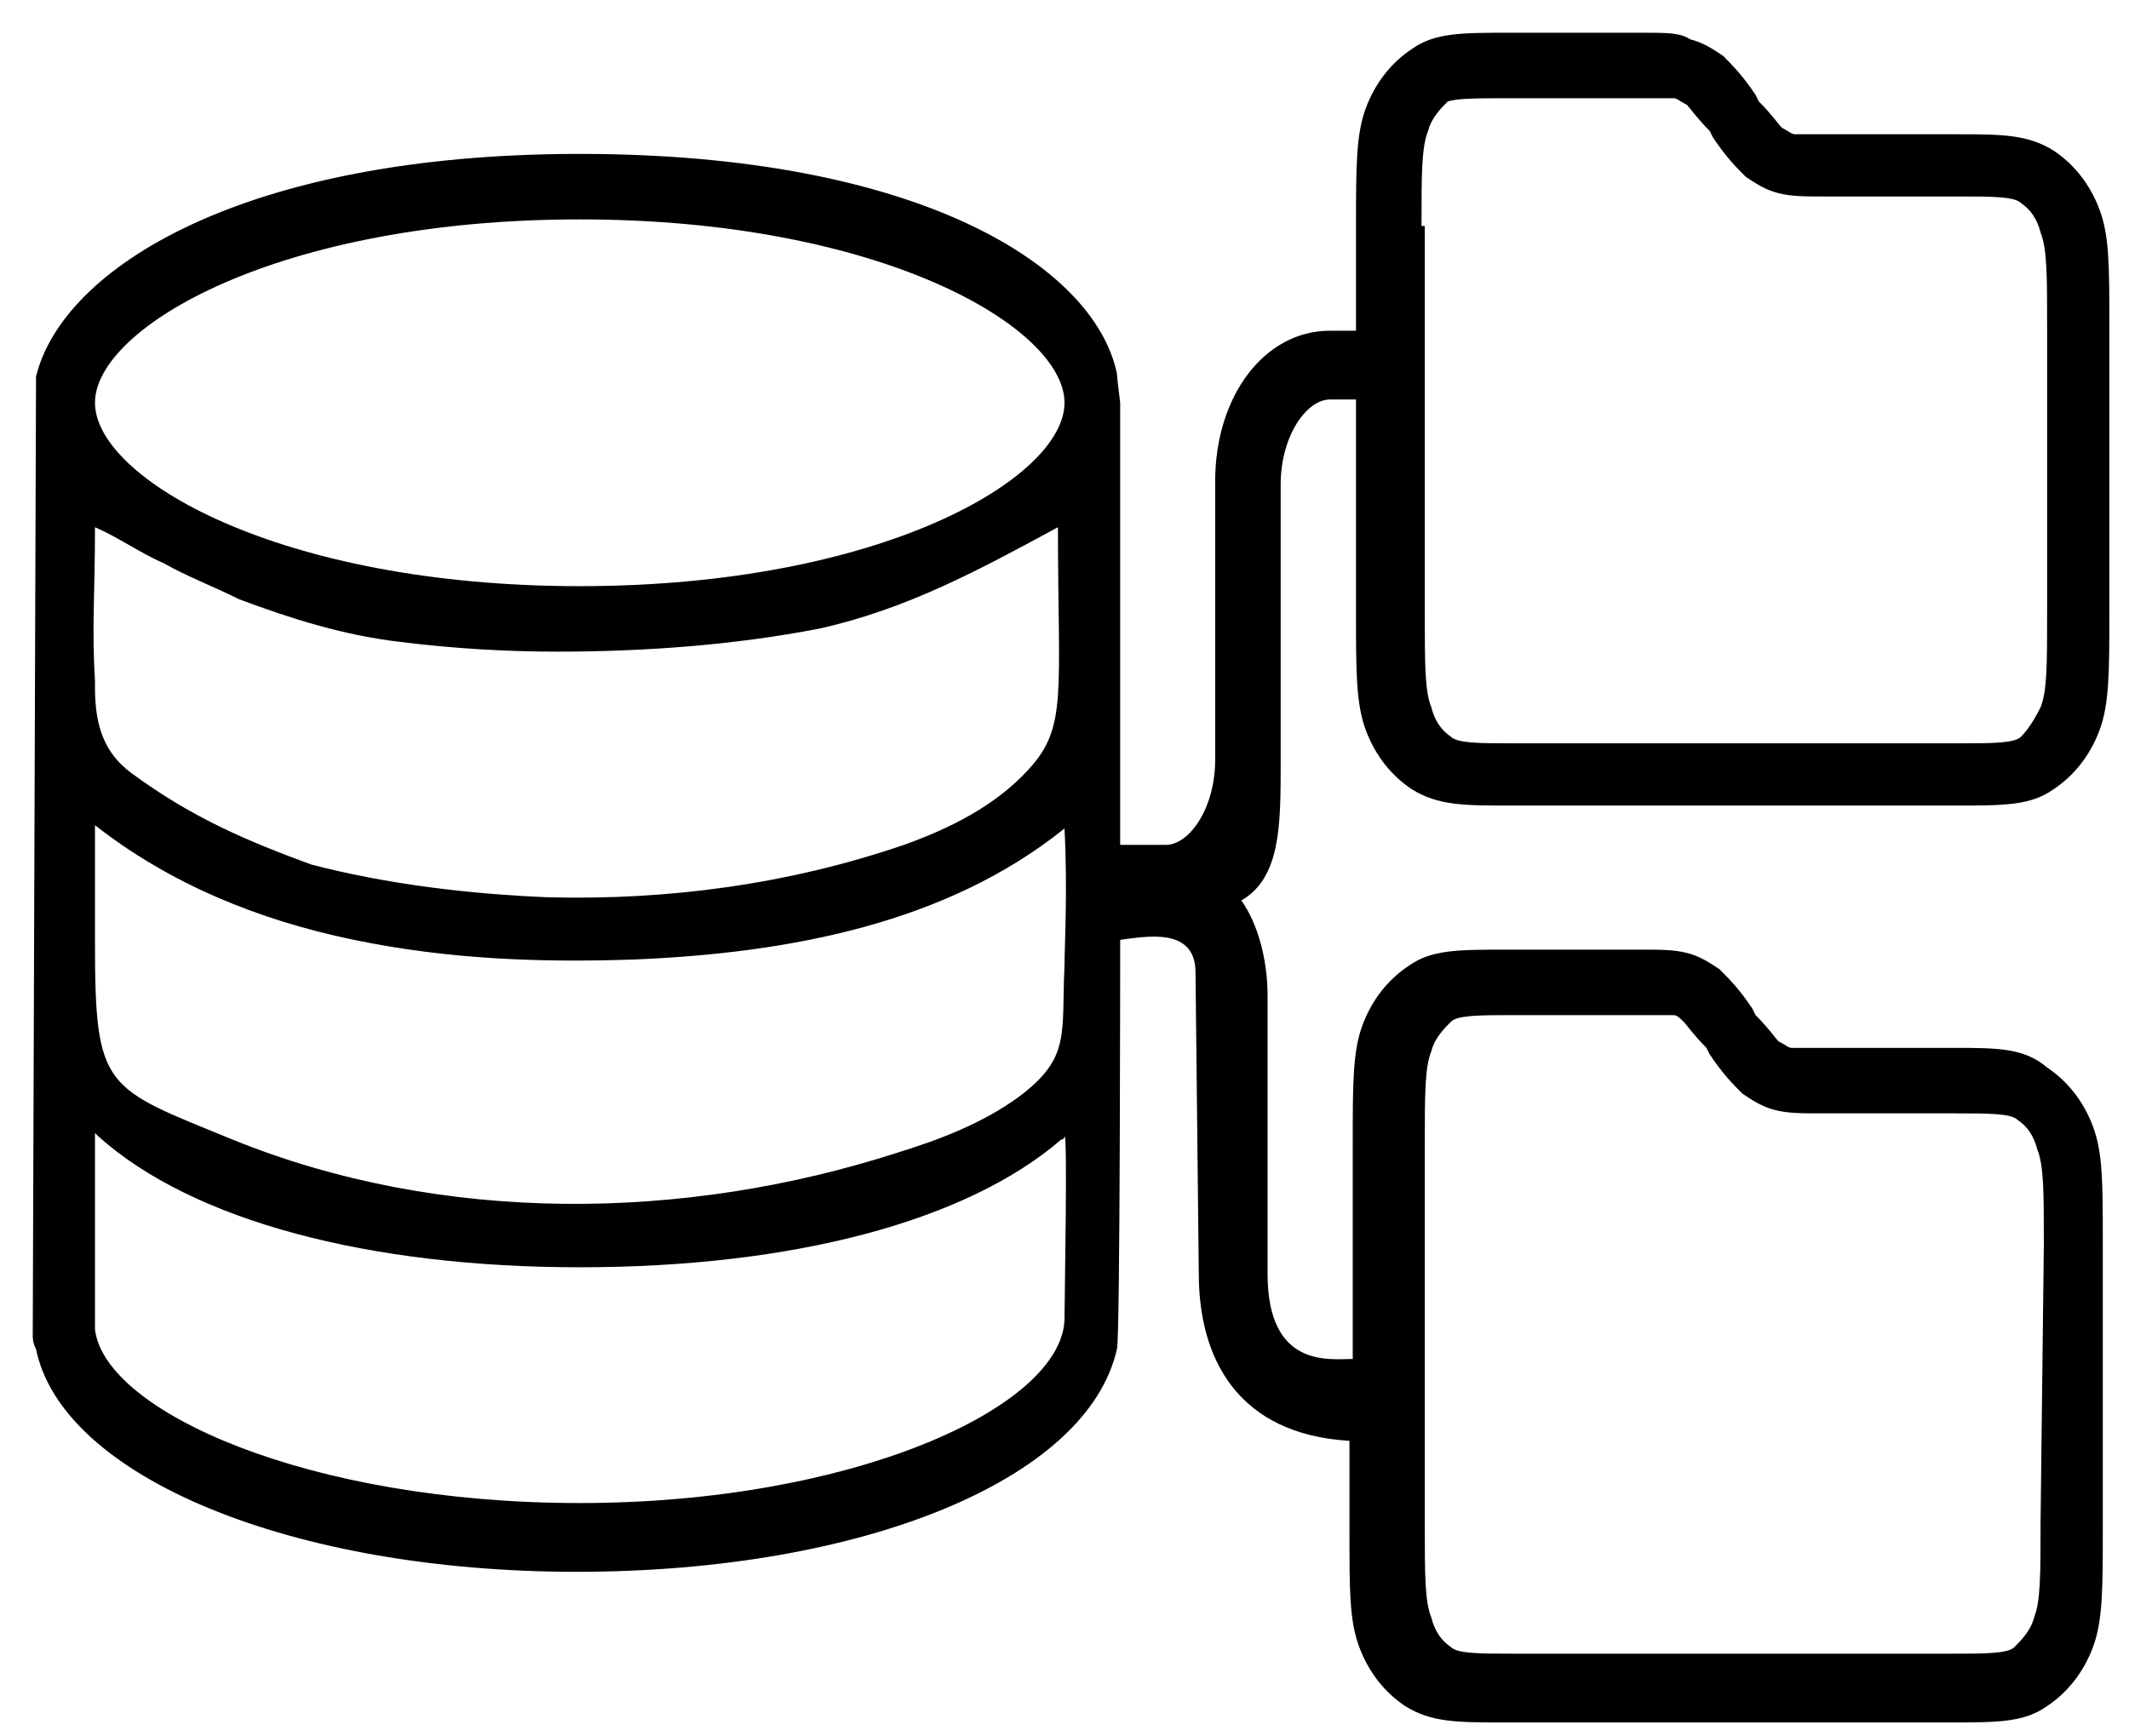
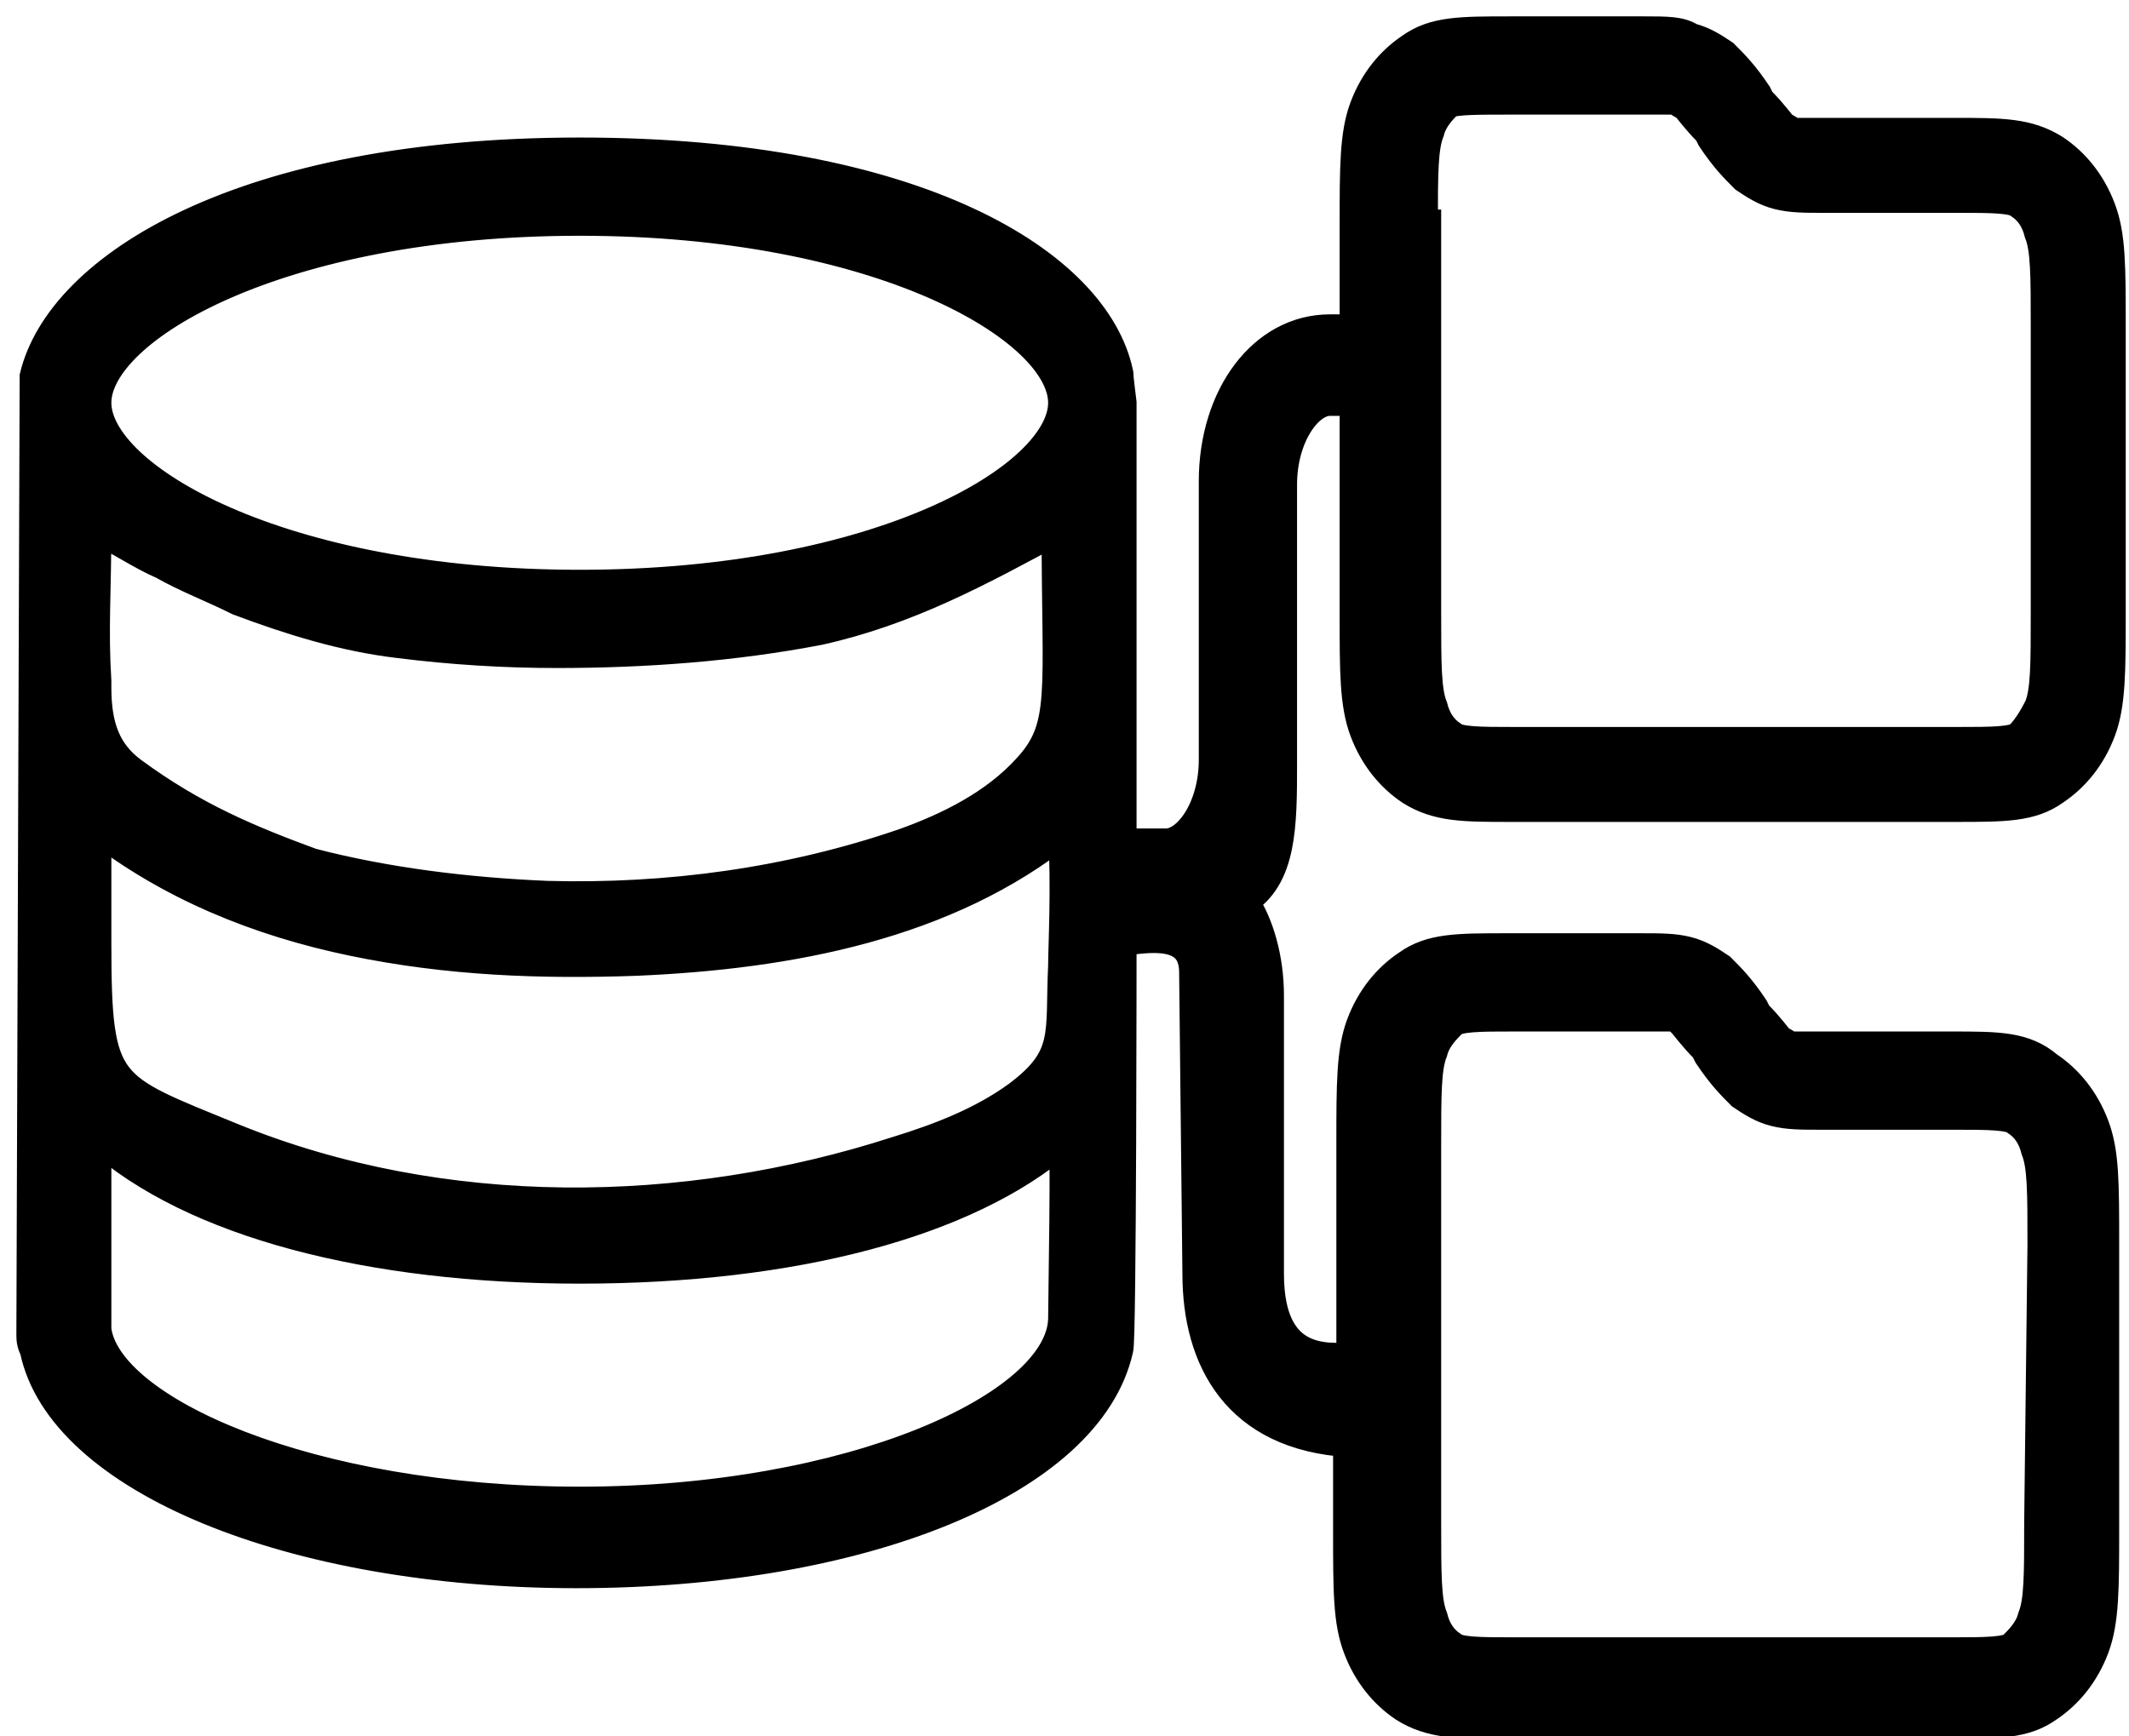
<svg xmlns="http://www.w3.org/2000/svg" version="1.1" id="Capa_1" x="0px" y="0px" viewBox="0 0 65 53" style="enable-background:new 0 0 65 53;" xml:space="preserve">
-   <path d="M41.7,22.3c0.3,0.8,0.8,1.4,1.4,1.8c0.8,0.5,1.6,0.5,3,0.5h13.6c1.5,0,2.3,0,3-0.5c0.6-0.4,1.1-1,1.4-1.8s0.3-1.8,0.3-3.6  V10c0-1.9,0-2.8-0.3-3.6c-0.3-0.8-0.8-1.4-1.4-1.8c-0.8-0.5-1.6-0.5-3-0.5h-4.1c-0.4,0-0.7,0-0.8,0S54.6,4,54.4,3.9  c-0.1-0.1-0.3-0.4-0.7-0.8l-0.1-0.2c-0.4-0.6-0.7-0.9-1-1.2c-0.3-0.2-0.6-0.4-1-0.5C51.3,1,50.9,1,50.2,1h-4.1c-1.5,0-2.3,0-3,0.5  c-0.6,0.4-1.1,1-1.4,1.8c-0.3,0.8-0.3,1.8-0.3,3.6v3.2h-0.8c-2,0-3.5,2-3.5,4.6v8.5c0,1.5-0.8,2.6-1.5,2.6h-1.2h-0.2V12.3  c0,0-0.1-0.8-0.1-0.9C33.4,8.1,28,4.7,17.7,4.7S1.9,8.2,1.1,11.5L1,40.7c0,0.2,0,0.3,0.1,0.5C1.9,45.1,8.9,48,17.6,48  s15.6-2.8,16.5-6.8c0.1-0.1,0.1-12.5,0.1-12.5c0.8-0.1,2.3-0.4,2.3,1l0.1,9.2c0,2.6,1.2,4.9,4.6,5.1v2.7c0,1.9,0,2.8,0.3,3.6  s0.8,1.4,1.4,1.8c0.8,0.5,1.6,0.5,3,0.5h13.6c1.5,0,2.3,0,3-0.5c0.6-0.4,1.1-1,1.4-1.8s0.3-1.8,0.3-3.6V38c0-1.9,0-2.8-0.3-3.6  s-0.8-1.4-1.4-1.8C61.8,32,61,32,59.6,32h-4.1c-0.4,0-0.7,0-0.8,0s-0.2-0.1-0.4-0.2c-0.1-0.1-0.3-0.4-0.7-0.8l-0.1-0.2  c-0.4-0.6-0.7-0.9-1-1.2c-0.3-0.2-0.6-0.4-1-0.5C51.1,29,50.7,29,50.1,29H46c-1.5,0-2.3,0-3,0.5c-0.6,0.4-1.1,1-1.4,1.8  c-0.3,0.8-0.3,1.8-0.3,3.6v6.6c-0.7,0-2.6,0.3-2.6-2.6v-8.5c0-1.1-0.3-2.2-0.8-2.9c1.2-0.7,1.2-2.3,1.2-4.2v-8.5  c0-1.5,0.8-2.6,1.5-2.6h0.8v6.6C41.4,20.5,41.4,21.5,41.7,22.3z M43.6,4c0.1-0.4,0.4-0.7,0.6-0.9C44.5,3,45.1,3,46.2,3h4.1  c0.4,0,0.7,0,0.8,0s0.2,0.1,0.4,0.2c0.1,0.1,0.3,0.4,0.7,0.8l0.1,0.2c0.4,0.6,0.7,0.9,1,1.2c0.3,0.2,0.6,0.4,1,0.5  C54.7,6,55.1,6,55.7,6h4.1c1,0,1.7,0,1.9,0.2c0.3,0.2,0.5,0.5,0.6,0.9c0.2,0.5,0.2,1.3,0.2,2.9v8.7c0,1.6,0,2.4-0.2,2.9  c-0.2,0.4-0.4,0.7-0.6,0.9c-0.2,0.2-0.9,0.2-1.9,0.2H46.2c-1,0-1.7,0-1.9-0.2c-0.3-0.2-0.5-0.5-0.6-0.9c-0.2-0.5-0.2-1.3-0.2-2.9  V6.9h-0.1C43.4,5.3,43.4,4.5,43.6,4z M17.7,6.7c9.2,0,14.8,3.3,14.8,5.6s-5.6,5.6-14.8,5.6S2.9,14.6,2.9,12.3S8.5,6.7,17.7,6.7z   M2.9,21c0-0.1,0-0.1,0-0.2c-0.1-1.6,0-2.7,0-4.7c0.7,0.3,1.4,0.8,2.1,1.1c0.7,0.4,1.5,0.7,2.3,1.1c1.6,0.6,3.2,1.1,4.9,1.3  c1.6,0.2,3.2,0.3,4.8,0.3c2.7,0,5.4-0.2,8-0.7c2.7-0.6,4.9-1.8,7.3-3.1c0,5.1,0.3,6.1-0.9,7.4c-1,1.1-2.4,1.8-3.8,2.3  c-3.5,1.2-7.2,1.7-10.9,1.6c-2.4-0.1-4.9-0.4-7.2-1C7.6,25.7,5.9,25,4,23.6C3.2,23,2.9,22.2,2.9,21z M32.5,40.3  c-0.1,2.7-6.5,5.6-14.8,5.6S3.2,43.1,2.9,40.6v-6L3,34.7c2.9,2.6,8.3,4,14.7,4c6.5,0,11.8-1.4,14.7-3.9c0.1,0,0.1-0.1,0.1-0.1  C32.6,34.6,32.5,39.7,32.5,40.3z M32.5,29.5c-0.1,2.1,0.2,2.8-1.4,4c-1.1,0.8-2.4,1.3-3.7,1.7c-6.5,2.1-13.9,2.2-20.3-0.4  c-3.9-1.6-4.2-1.5-4.2-6c0-1.2,0-2,0-3.6c2.3,1.8,5,2.9,7.9,3.5s5.7,0.7,8.6,0.6c4.7-0.2,9.5-1.1,13.1-4  C32.6,27.2,32.5,28.9,32.5,29.5z M43.5,35c0-1.6,0-2.4,0.2-2.9c0.1-0.4,0.4-0.7,0.6-0.9c0.2-0.2,0.9-0.2,1.9-0.2h4.1  c0.4,0,0.7,0,0.8,0s0.2,0.1,0.3,0.2s0.3,0.4,0.7,0.8l0.1,0.2c0.4,0.6,0.7,0.9,1,1.2c0.3,0.2,0.6,0.4,1,0.5C54.6,34,55,34,55.6,34  h4.1c1,0,1.7,0,1.9,0.2c0.3,0.2,0.5,0.5,0.6,0.9c0.2,0.5,0.2,1.3,0.2,2.9l-0.1,8.5c0,1.6,0,2.4-0.2,2.9c-0.1,0.4-0.4,0.7-0.6,0.9  c-0.2,0.2-0.9,0.2-1.9,0.2H46.2c-1,0-1.7,0-1.9-0.2c-0.3-0.2-0.5-0.5-0.6-0.9c-0.2-0.5-0.2-1.3-0.2-2.9V35z" />
+   <style>
+     #path_data_sources {
+         stroke-width: 1;
+         stroke: black;
+     }
+ </style>
+   <path id="path_data_sources" d="M41.7,22.3c0.3,0.8,0.8,1.4,1.4,1.8c0.8,0.5,1.6,0.5,3,0.5h13.6c1.5,0,2.3,0,3-0.5c0.6-0.4,1.1-1,1.4-1.8s0.3-1.8,0.3-3.6  V10c0-1.9,0-2.8-0.3-3.6c-0.3-0.8-0.8-1.4-1.4-1.8c-0.8-0.5-1.6-0.5-3-0.5h-4.1c-0.4,0-0.7,0-0.8,0S54.6,4,54.4,3.9  c-0.1-0.1-0.3-0.4-0.7-0.8l-0.1-0.2c-0.4-0.6-0.7-0.9-1-1.2c-0.3-0.2-0.6-0.4-1-0.5C51.3,1,50.9,1,50.2,1h-4.1c-1.5,0-2.3,0-3,0.5  c-0.6,0.4-1.1,1-1.4,1.8c-0.3,0.8-0.3,1.8-0.3,3.6v3.2h-0.8c-2,0-3.5,2-3.5,4.6v8.5c0,1.5-0.8,2.6-1.5,2.6h-1.2h-0.2V12.3  c0,0-0.1-0.8-0.1-0.9C33.4,8.1,28,4.7,17.7,4.7S1.9,8.2,1.1,11.5L1,40.7c0,0.2,0,0.3,0.1,0.5C1.9,45.1,8.9,48,17.6,48  s15.6-2.8,16.5-6.8c0.1-0.1,0.1-12.5,0.1-12.5c0.8-0.1,2.3-0.4,2.3,1l0.1,9.2c0,2.6,1.2,4.9,4.6,5.1v2.7c0,1.9,0,2.8,0.3,3.6  s0.8,1.4,1.4,1.8c0.8,0.5,1.6,0.5,3,0.5h13.6c1.5,0,2.3,0,3-0.5c0.6-0.4,1.1-1,1.4-1.8s0.3-1.8,0.3-3.6V38c0-1.9,0-2.8-0.3-3.6  s-0.8-1.4-1.4-1.8C61.8,32,61,32,59.6,32h-4.1c-0.4,0-0.7,0-0.8,0s-0.2-0.1-0.4-0.2c-0.1-0.1-0.3-0.4-0.7-0.8l-0.1-0.2  c-0.4-0.6-0.7-0.9-1-1.2c-0.3-0.2-0.6-0.4-1-0.5C51.1,29,50.7,29,50.1,29H46c-1.5,0-2.3,0-3,0.5c-0.6,0.4-1.1,1-1.4,1.8  c-0.3,0.8-0.3,1.8-0.3,3.6v6.6c-0.7,0-2.6,0.3-2.6-2.6v-8.5c0-1.1-0.3-2.2-0.8-2.9c1.2-0.7,1.2-2.3,1.2-4.2v-8.5  c0-1.5,0.8-2.6,1.5-2.6h0.8v6.6C41.4,20.5,41.4,21.5,41.7,22.3z M43.6,4c0.1-0.4,0.4-0.7,0.6-0.9C44.5,3,45.1,3,46.2,3h4.1  c0.4,0,0.7,0,0.8,0s0.2,0.1,0.4,0.2c0.1,0.1,0.3,0.4,0.7,0.8l0.1,0.2c0.4,0.6,0.7,0.9,1,1.2c0.3,0.2,0.6,0.4,1,0.5  C54.7,6,55.1,6,55.7,6h4.1c1,0,1.7,0,1.9,0.2c0.3,0.2,0.5,0.5,0.6,0.9c0.2,0.5,0.2,1.3,0.2,2.9v8.7c0,1.6,0,2.4-0.2,2.9  c-0.2,0.4-0.4,0.7-0.6,0.9c-0.2,0.2-0.9,0.2-1.9,0.2H46.2c-1,0-1.7,0-1.9-0.2c-0.3-0.2-0.5-0.5-0.6-0.9c-0.2-0.5-0.2-1.3-0.2-2.9  V6.9h-0.1C43.4,5.3,43.4,4.5,43.6,4z M17.7,6.7c9.2,0,14.8,3.3,14.8,5.6s-5.6,5.6-14.8,5.6S2.9,14.6,2.9,12.3S8.5,6.7,17.7,6.7z   M2.9,21c0-0.1,0-0.1,0-0.2c-0.1-1.6,0-2.7,0-4.7c0.7,0.3,1.4,0.8,2.1,1.1c0.7,0.4,1.5,0.7,2.3,1.1c1.6,0.6,3.2,1.1,4.9,1.3  c1.6,0.2,3.2,0.3,4.8,0.3c2.7,0,5.4-0.2,8-0.7c2.7-0.6,4.9-1.8,7.3-3.1c0,5.1,0.3,6.1-0.9,7.4c-1,1.1-2.4,1.8-3.8,2.3  c-3.5,1.2-7.2,1.7-10.9,1.6c-2.4-0.1-4.9-0.4-7.2-1C7.6,25.7,5.9,25,4,23.6C3.2,23,2.9,22.2,2.9,21z M32.5,40.3  c-0.1,2.7-6.5,5.6-14.8,5.6S3.2,43.1,2.9,40.6v-6L3,34.7c2.9,2.6,8.3,4,14.7,4c6.5,0,11.8-1.4,14.7-3.9c0.1,0,0.1-0.1,0.1-0.1  C32.6,34.6,32.5,39.7,32.5,40.3z M32.5,29.5c-0.1,2.1,0.2,2.8-1.4,4c-1.1,0.8-2.4,1.3-3.7,1.7c-6.5,2.1-13.9,2.2-20.3-0.4  c-3.9-1.6-4.2-1.5-4.2-6c0-1.2,0-2,0-3.6c2.3,1.8,5,2.9,7.9,3.5s5.7,0.7,8.6,0.6c4.7-0.2,9.5-1.1,13.1-4  C32.6,27.2,32.5,28.9,32.5,29.5z M43.5,35c0-1.6,0-2.4,0.2-2.9c0.1-0.4,0.4-0.7,0.6-0.9c0.2-0.2,0.9-0.2,1.9-0.2h4.1  c0.4,0,0.7,0,0.8,0s0.2,0.1,0.3,0.2s0.3,0.4,0.7,0.8l0.1,0.2c0.4,0.6,0.7,0.9,1,1.2c0.3,0.2,0.6,0.4,1,0.5C54.6,34,55,34,55.6,34  h4.1c1,0,1.7,0,1.9,0.2c0.3,0.2,0.5,0.5,0.6,0.9c0.2,0.5,0.2,1.3,0.2,2.9l-0.1,8.5c0,1.6,0,2.4-0.2,2.9c-0.1,0.4-0.4,0.7-0.6,0.9  c-0.2,0.2-0.9,0.2-1.9,0.2H46.2c-1,0-1.7,0-1.9-0.2c-0.3-0.2-0.5-0.5-0.6-0.9c-0.2-0.5-0.2-1.3-0.2-2.9V35z" stroke-width="8" />
</svg>
